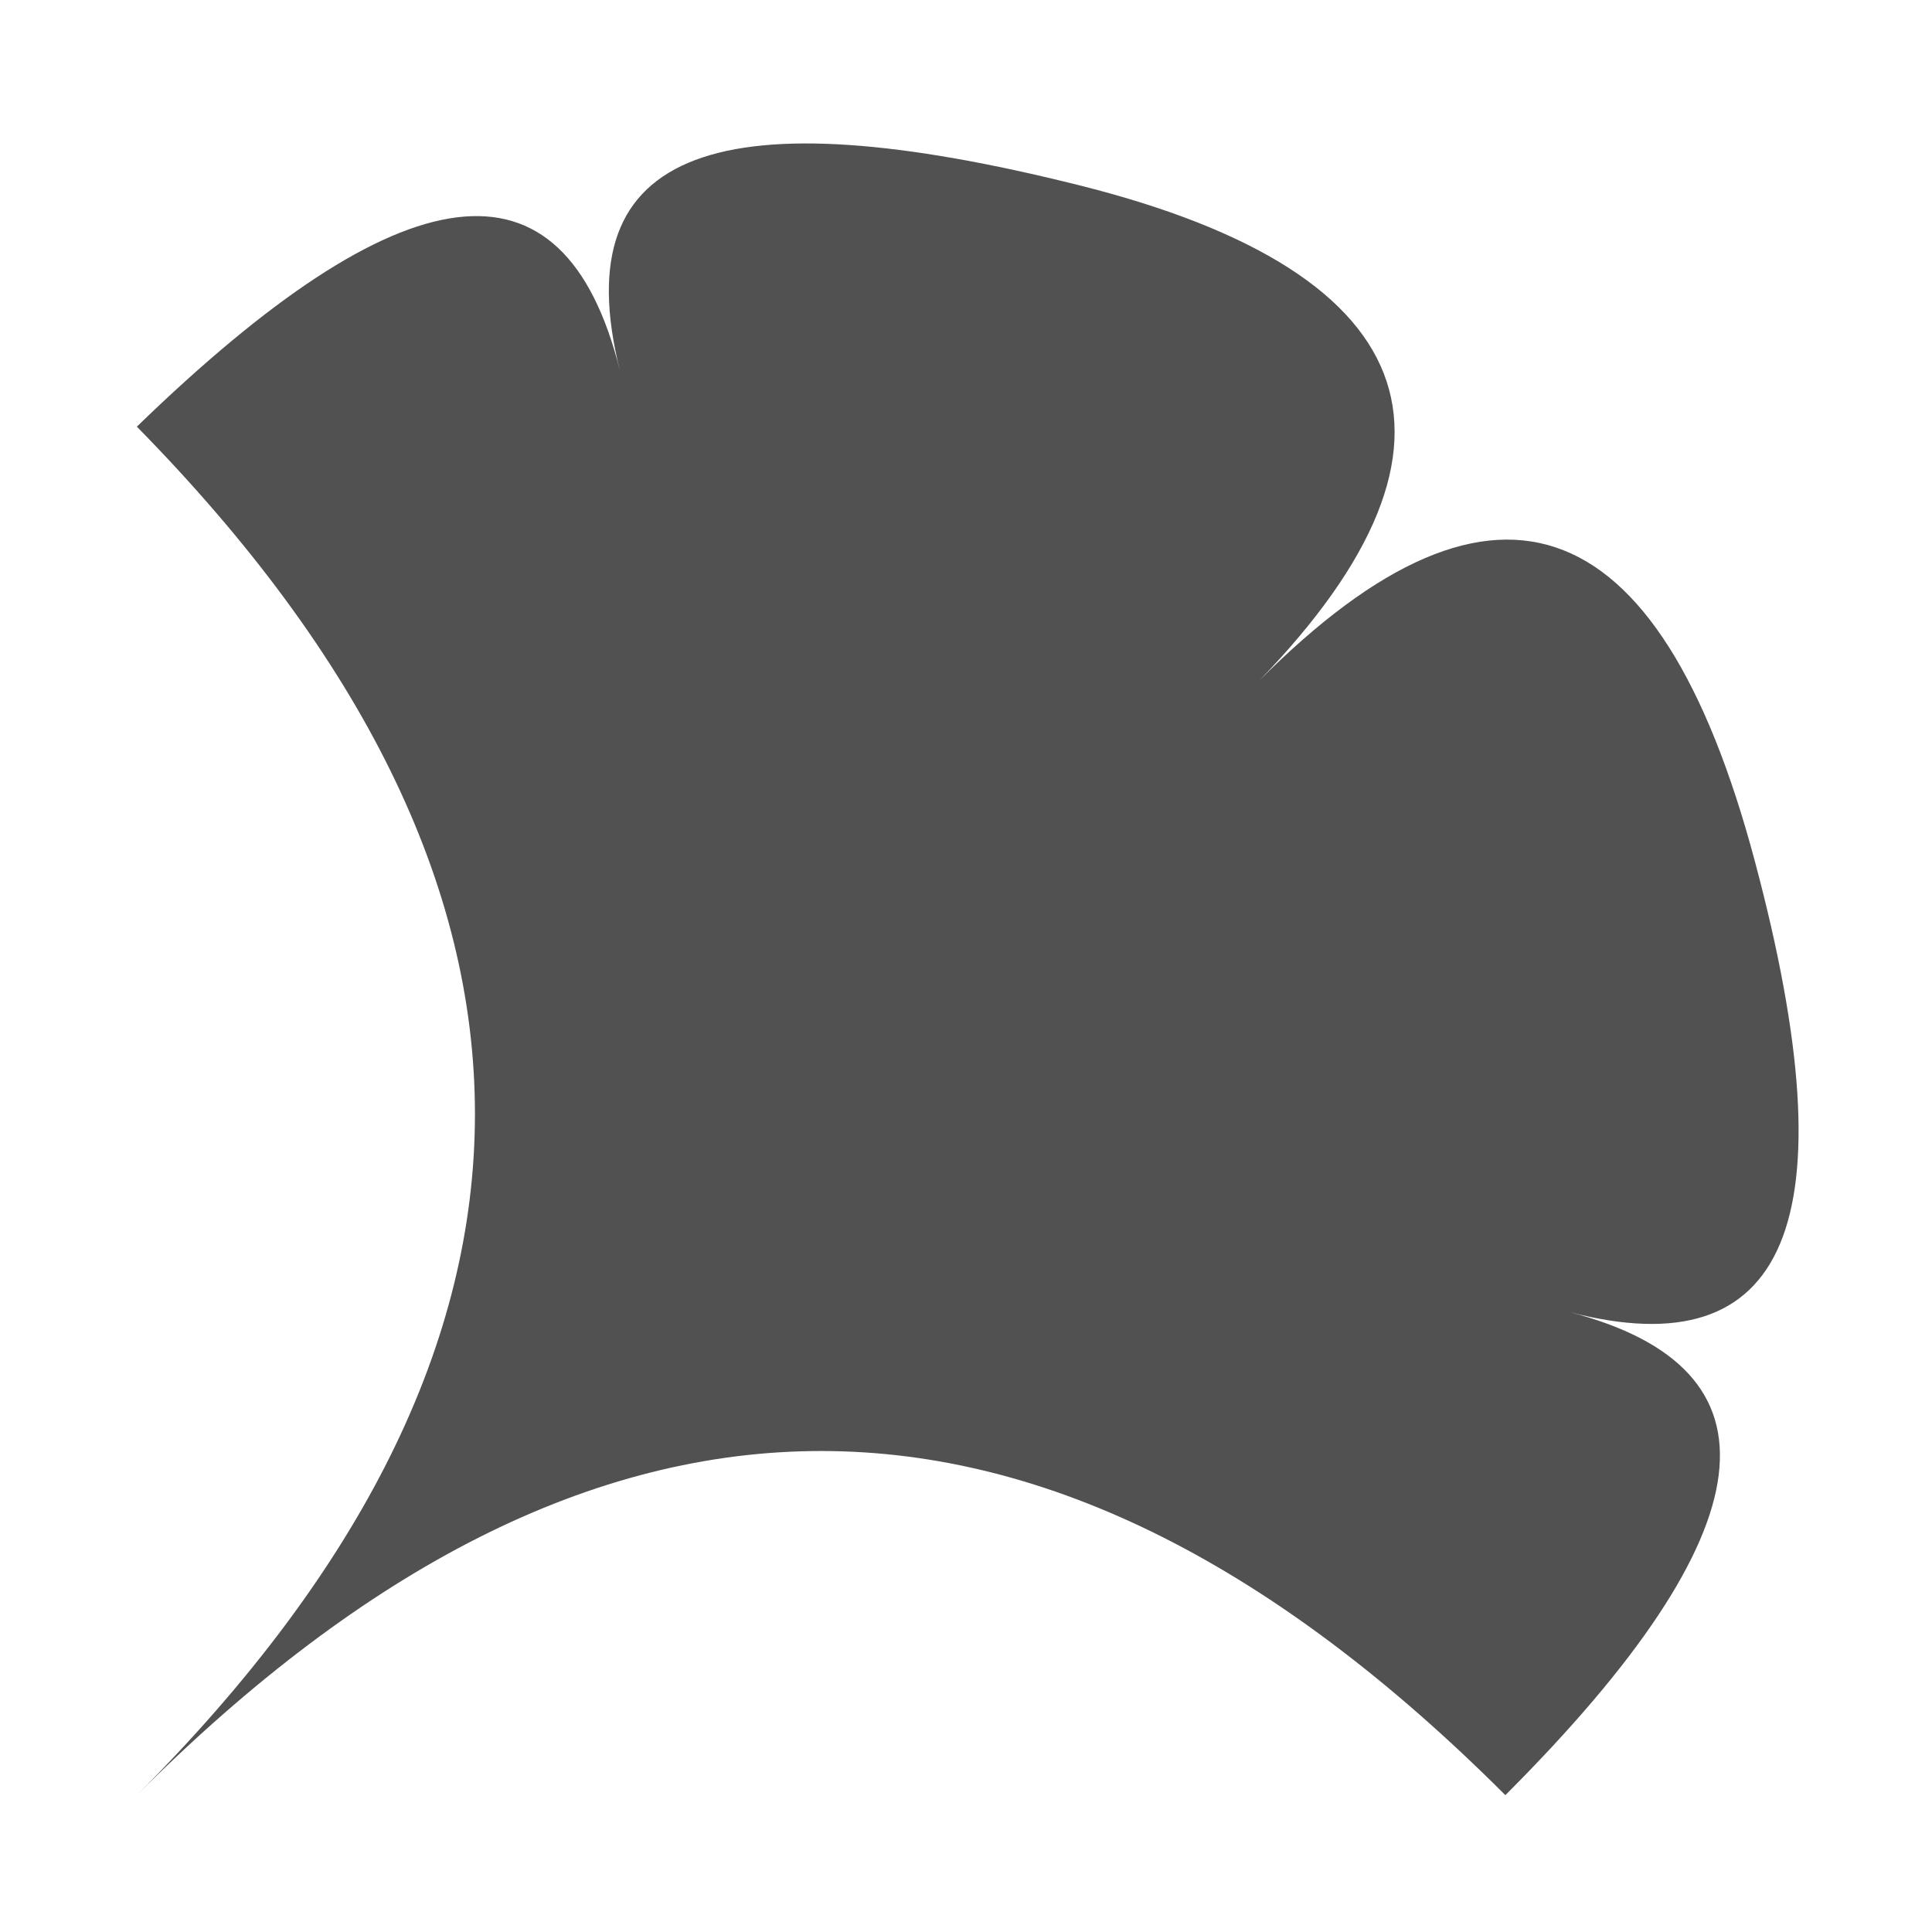
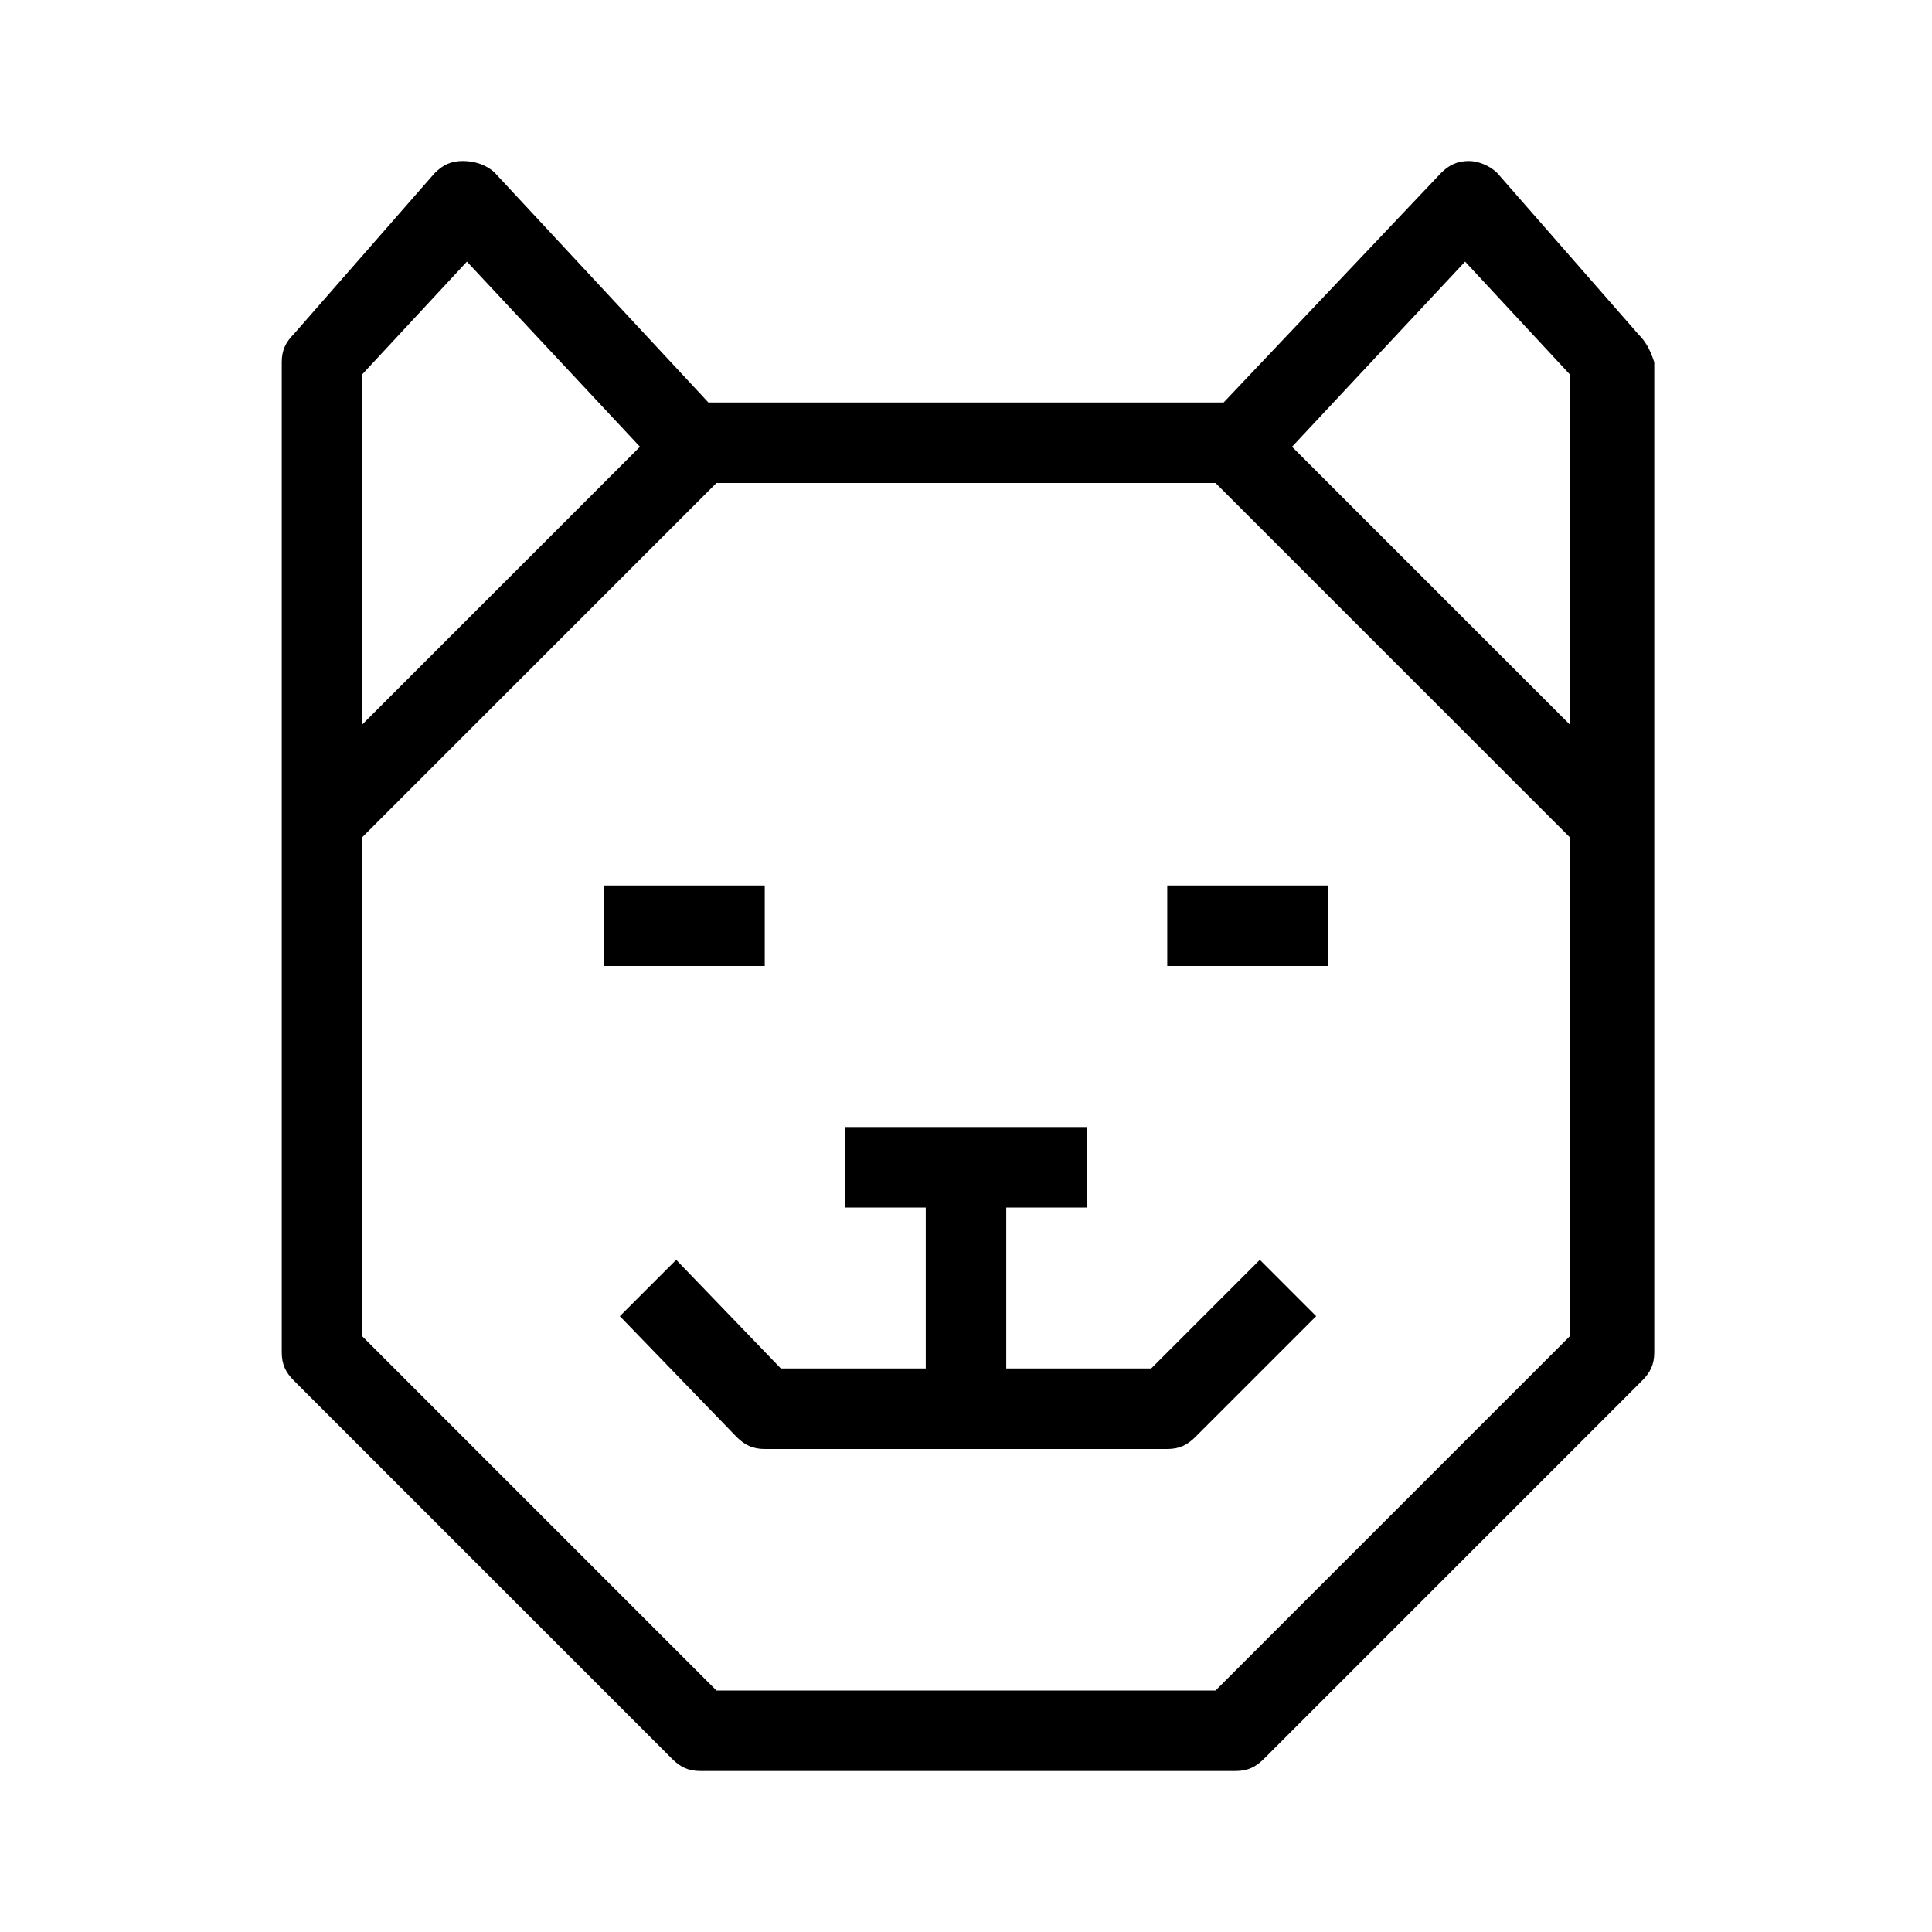
- <svg xmlns="http://www.w3.org/2000/svg" version="1.1" x="0px" y="0px" width="24px" height="24px" viewBox="0 0 24 24">
-   <style type="text/css">
- 	.st0{fill:#515151;}
- </style>
-   <path class="st0" d="M1.7,22.3c5.7-5.7,11.3-5.7,17,0c3.3-3.3,3.5-5.3,0.8-6c2.7,0.7,3.5-1.1,2.3-5.6s-3.3-5.2-6.3-2.1  c3-3,2.3-5.2-2.1-6.3S7,1.8,7.7,4.6C7,1.8,5,2.1,1.7,5.3C7.3,11,7.3,16.7,1.7,22.3" />
+ <svg xmlns="http://www.w3.org/2000/svg" t="1547141656745" class="icon" style="" viewBox="0 0 1024 1024" version="1.1" p-id="5010" width="200" height="200">
+   <defs>
+     <style type="text/css" />
+   </defs>
+   <path d="M868.267 177.067l-74.667-85.333c-4.267-4.267-10.667-6.4-14.933-6.4-6.4 0-10.667 2.133-14.933 6.4L648.533 213.333H375.467l-113.067-121.6c-4.267-4.267-10.667-6.4-17.067-6.4-6.4 0-10.667 2.133-14.933 6.4l-74.667 85.333c-4.267 4.267-6.4 8.533-6.4 14.933v524.8c0 6.4 2.133 10.667 6.4 14.933l200.533 200.533c4.267 4.267 8.533 6.4 14.933 6.4h283.733c6.4 0 10.667-2.133 14.933-6.4l200.533-200.533c4.267-4.267 6.4-8.533 6.4-14.933V192c-2.133-6.4-4.267-10.667-8.533-14.933z m-91.733-38.4L832 198.4V384l-147.2-147.2 91.733-98.133z m-529.067 0l91.733 98.133L192 384V198.4l55.467-59.733zM832 708.267L644.267 896H379.733L192 708.267V443.733l187.733-187.733h264.533l187.733 187.733V708.267z" p-id="5011" />
+   <path d="M610.133 725.333H533.333v-85.333h42.667v-42.667h-128v42.667h42.667v85.333h-76.8l-55.467-57.6-29.867 29.867 61.867 64c4.267 4.267 8.533 6.4 14.933 6.4h213.333c6.4 0 10.667-2.133 14.933-6.4l64-64-29.867-29.867-57.6 57.6zM618.667 469.333h85.333v42.667h-85.333zM320 469.333h85.333v42.667h-85.333z" p-id="5012" />
</svg>
